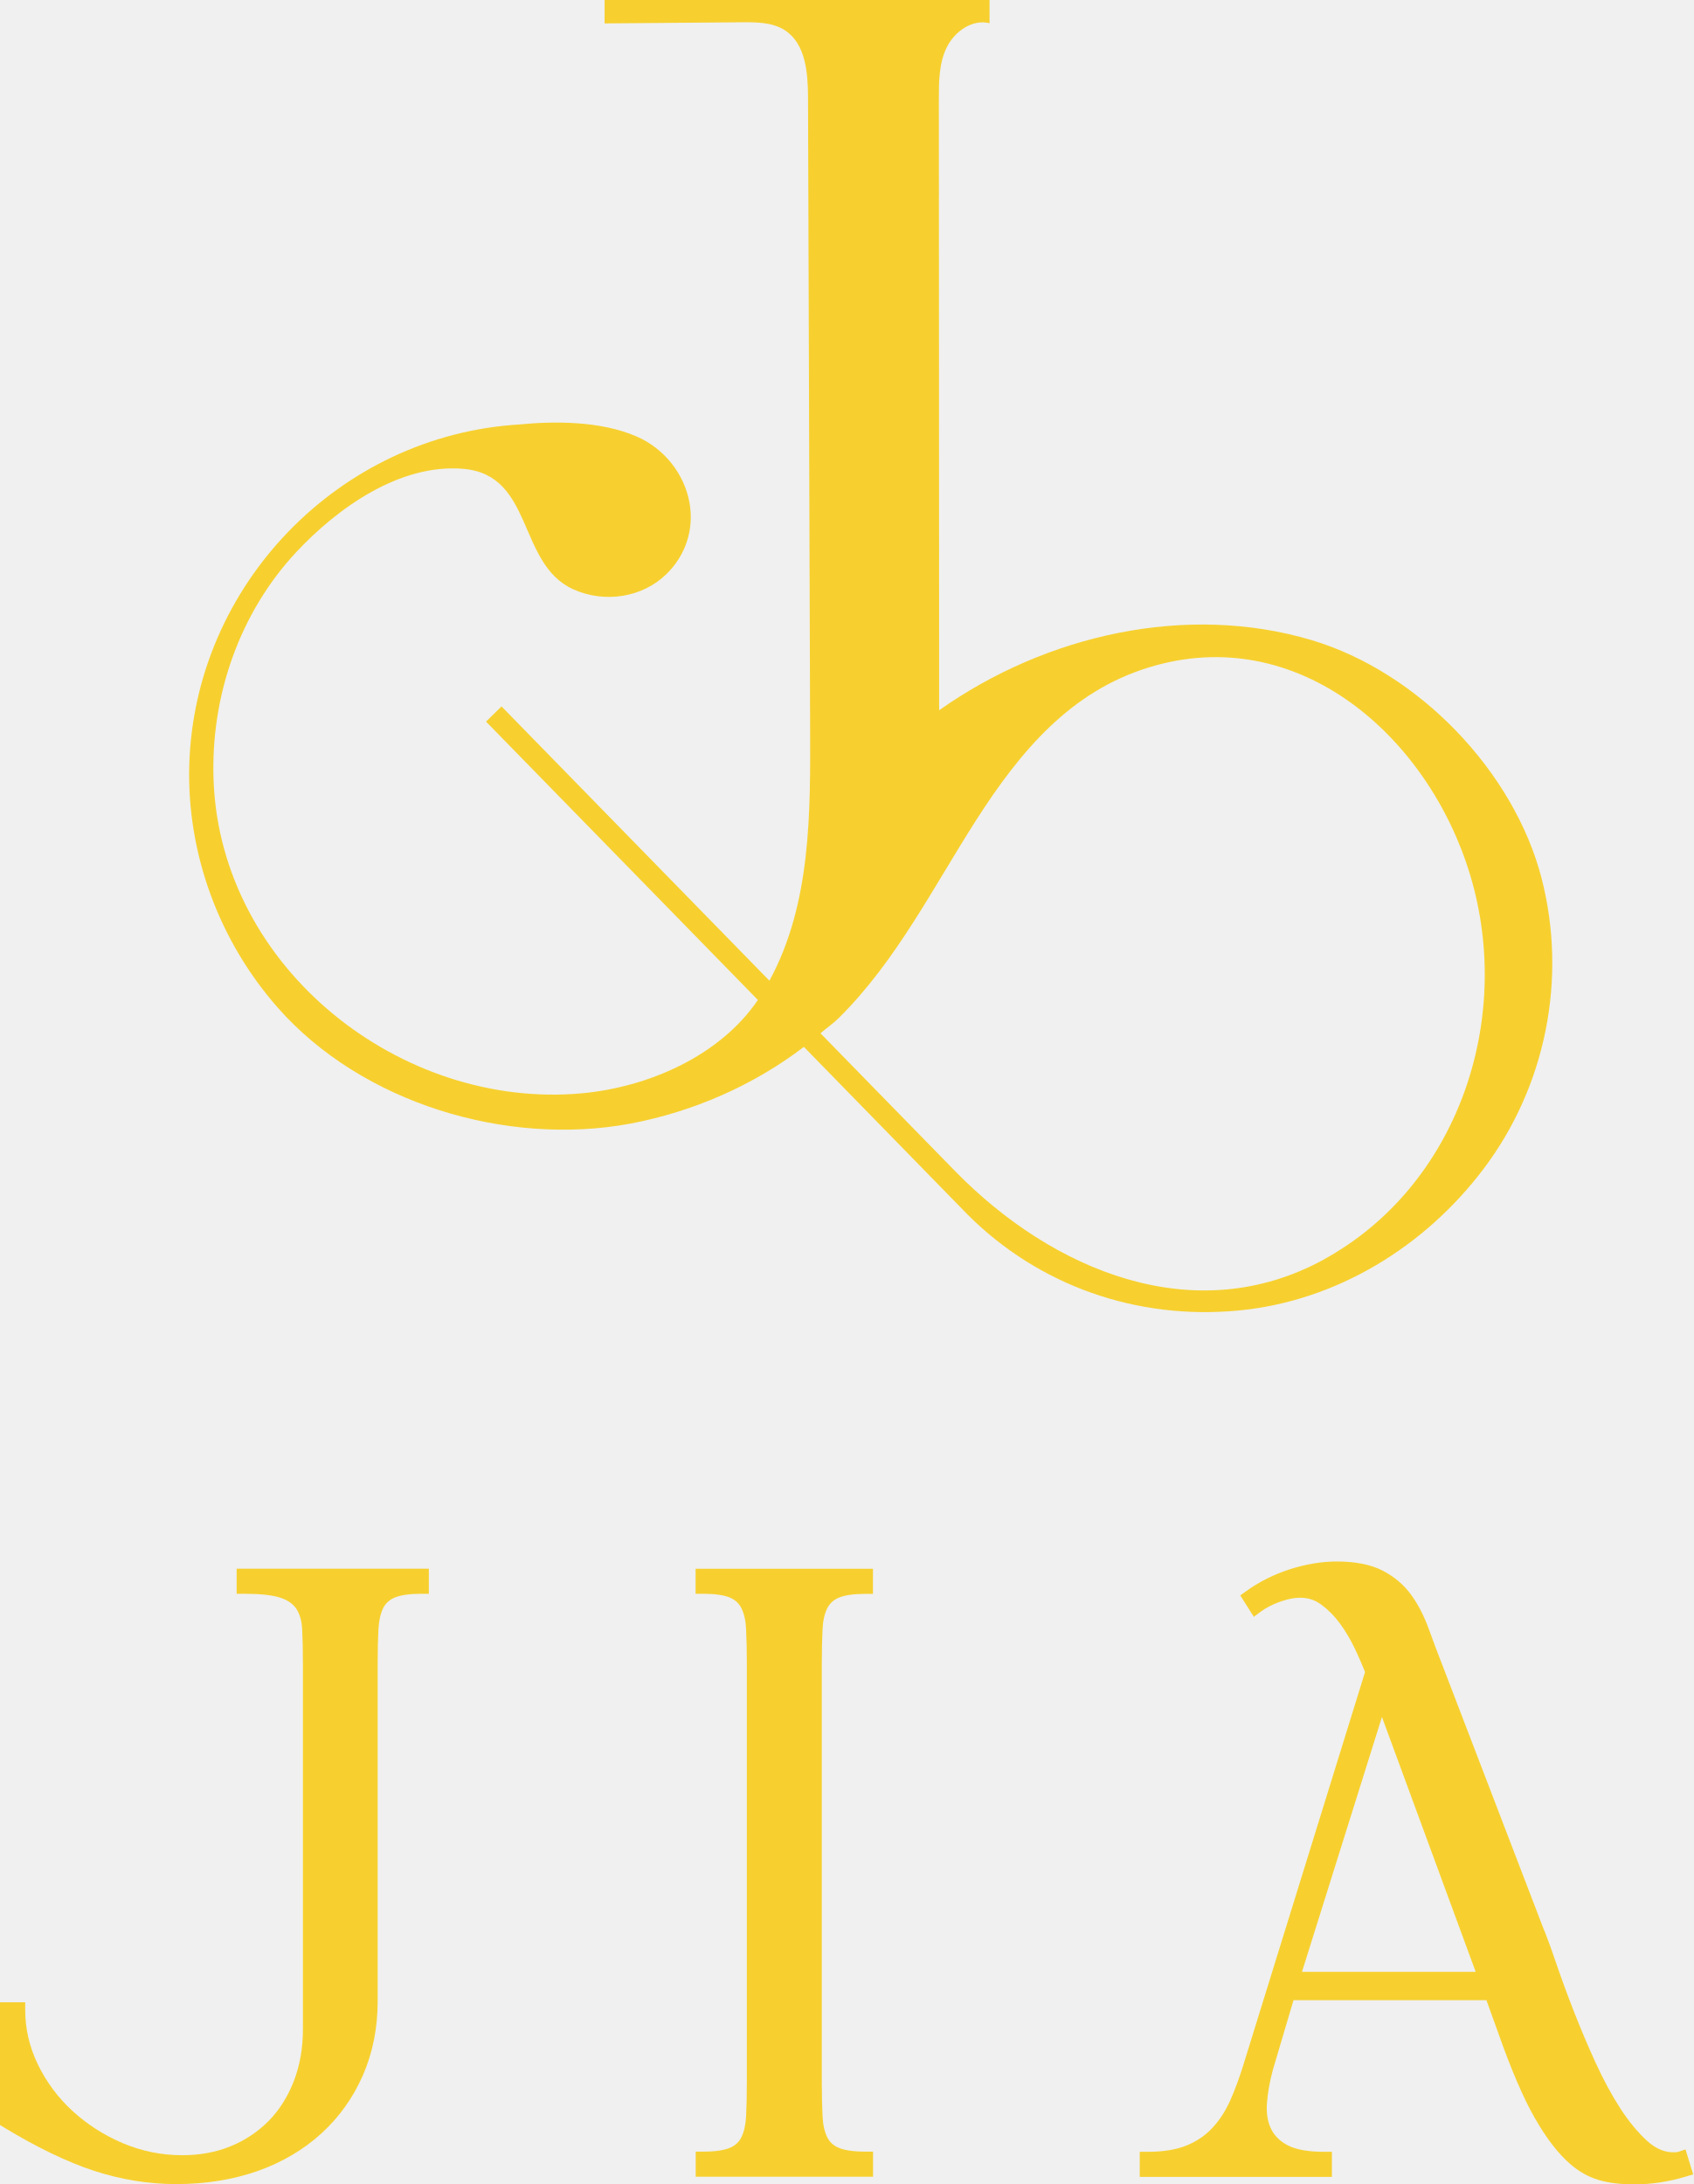
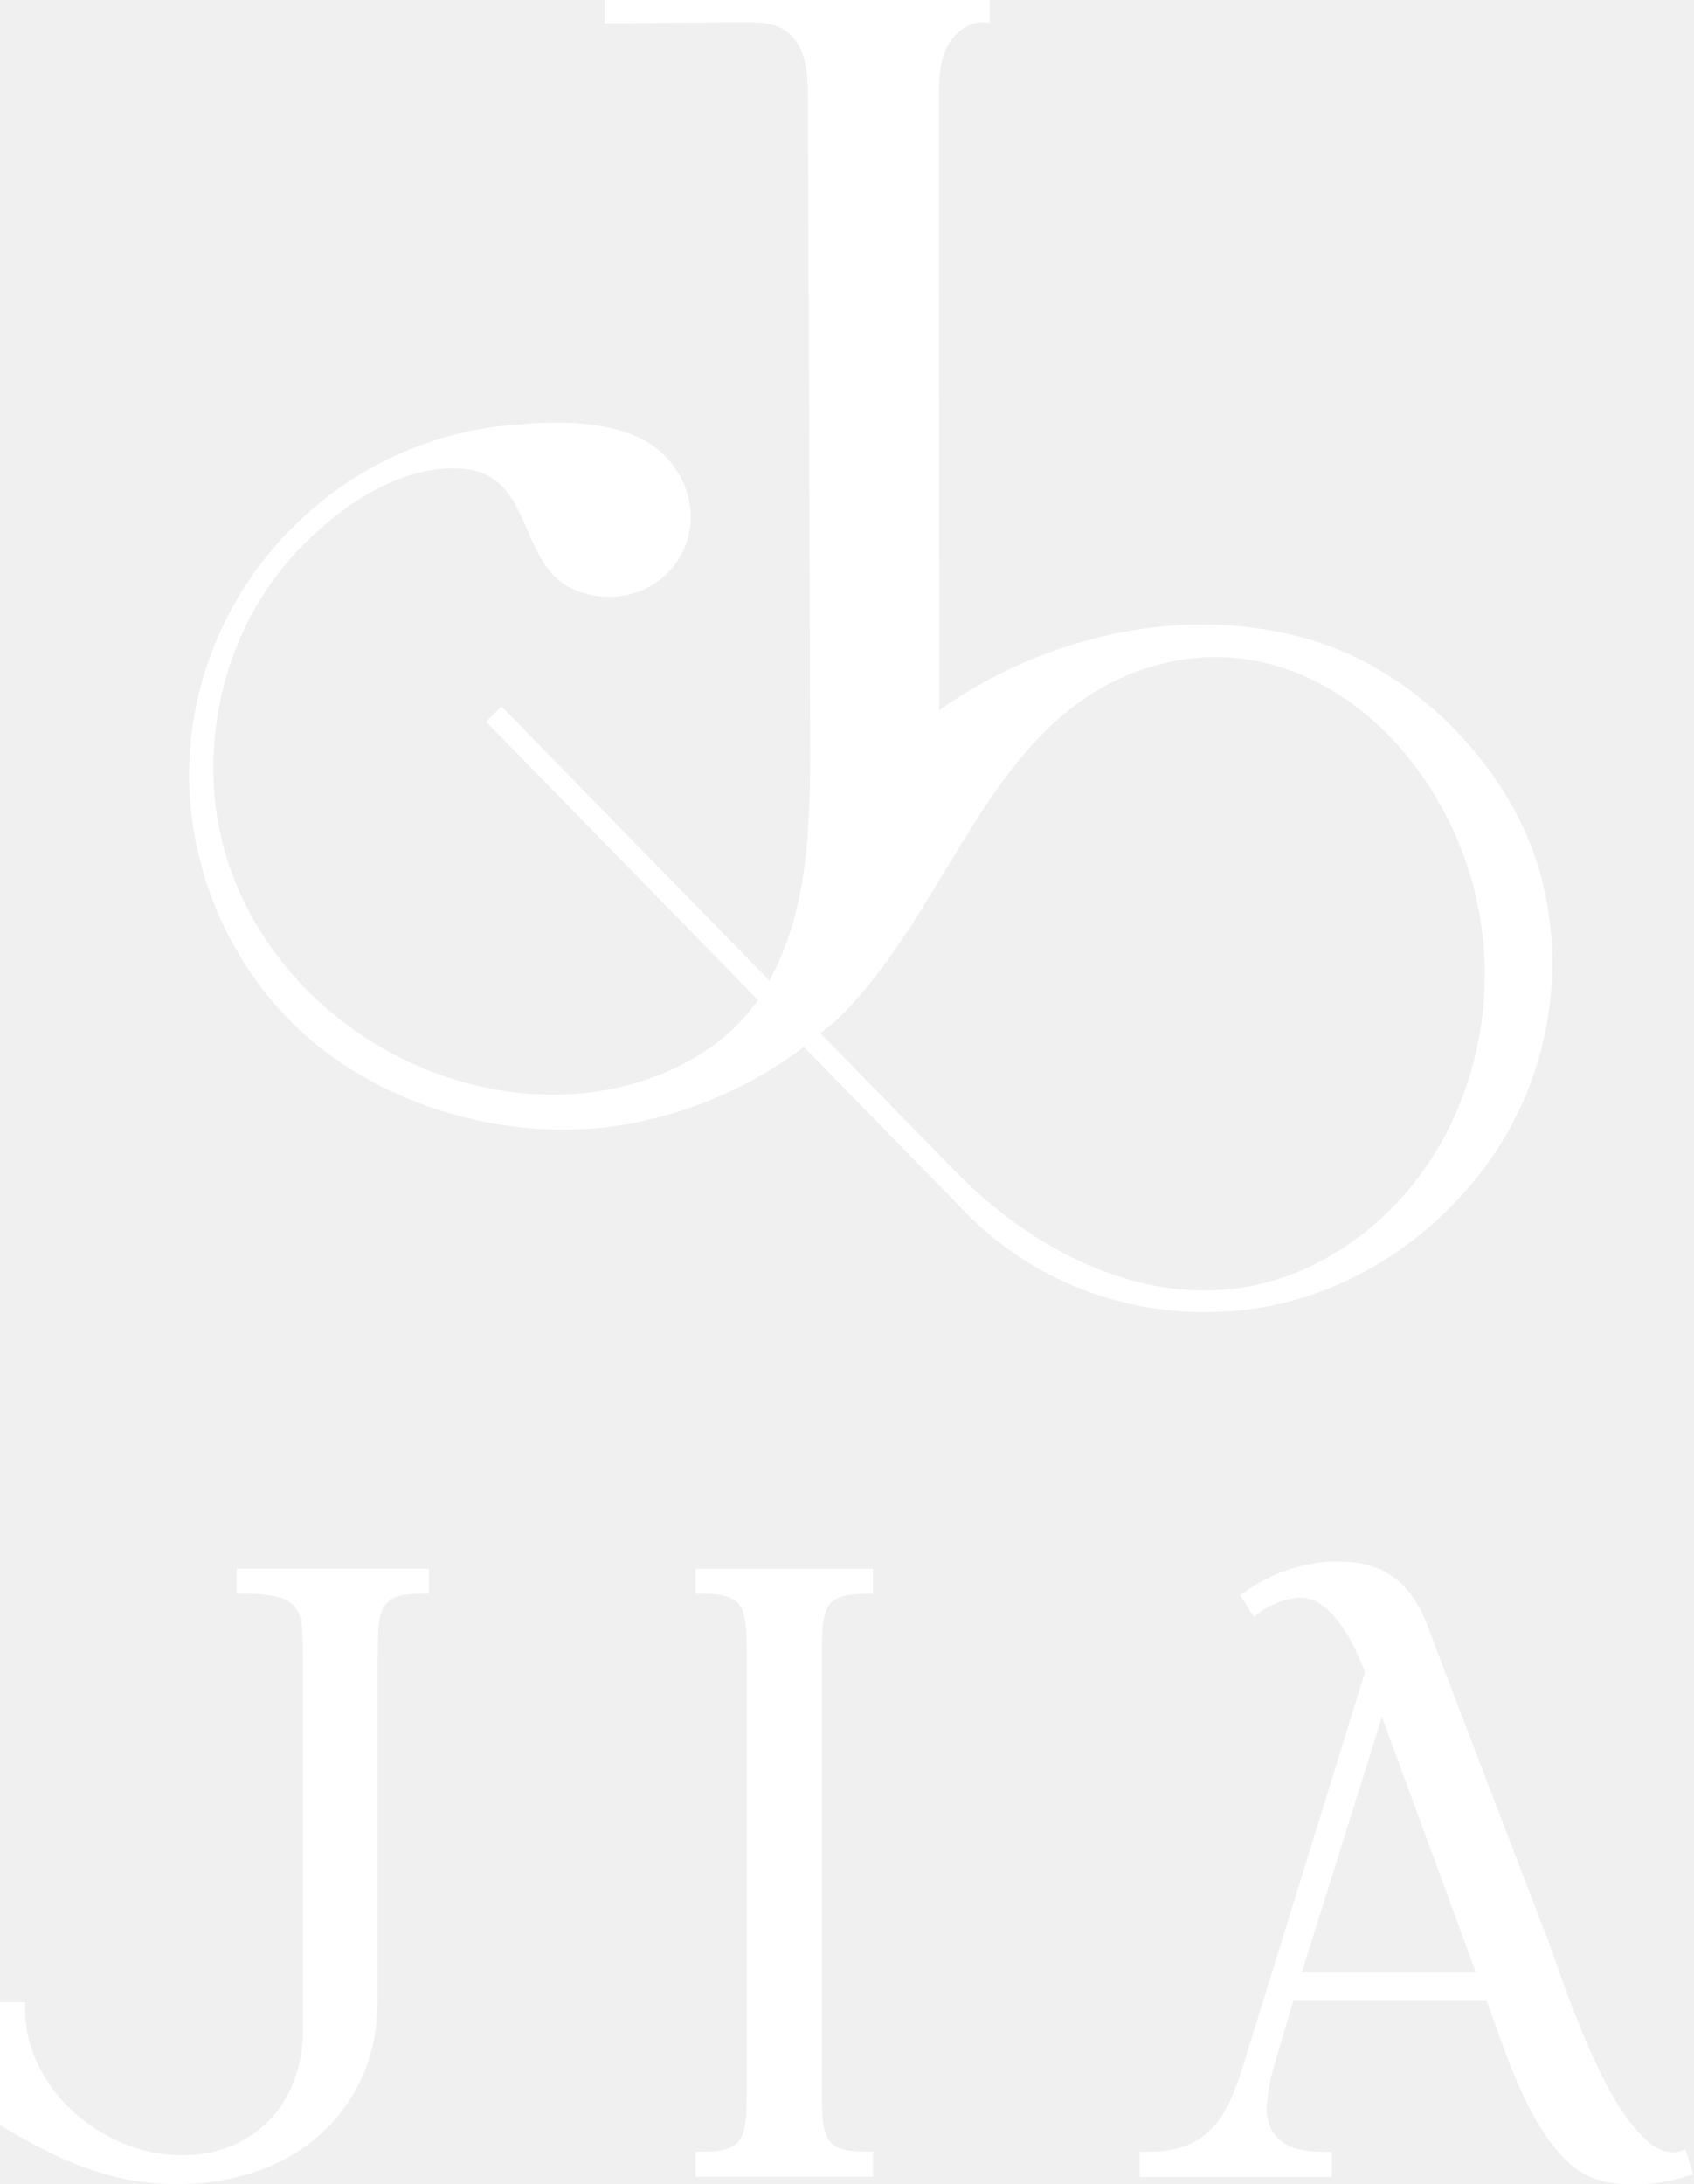
<svg xmlns="http://www.w3.org/2000/svg" id="_레이어_2" data-name="레이어 2" viewBox="0 0 179.37 231.38">
  <defs>
    <style>
      .cls-1 {
-         fill: #f7d02f;
+         fill: #ffffff;
      }
    </style>
  </defs>
  <g id="_레이어_1-2" data-name="레이어 1">
    <g>
      <g>
        <path class="cls-1" d="M25.09,168.85h.82c1.68,0,2.97.14,3.83.43.76.25,1.31.65,1.66,1.17.36.56.57,1.28.61,2.15.05,1,.08,2.22.08,3.61v38.78c0,1.99-.32,3.83-.96,5.48-.64,1.65-1.53,3.07-2.65,4.21-1.13,1.15-2.49,2.06-4.02,2.69-1.54.64-3.28.96-5.15.96-2.19,0-4.3-.43-6.29-1.27-2-.85-3.8-2-5.35-3.43-1.54-1.41-2.77-3.08-3.67-4.94-.89-1.85-1.33-3.78-1.33-5.74v-.82H0v13l.39.24c3.5,2.12,6.71,3.67,9.53,4.6,2.86.94,5.8,1.42,8.75,1.42,3.11,0,6.01-.47,8.61-1.38,2.61-.92,4.88-2.27,6.76-3.98,1.89-1.72,3.37-3.8,4.41-6.18,1.04-2.38,1.56-5.02,1.56-7.84v-35.79c0-1.41.03-2.63.08-3.61.05-.91.22-1.66.5-2.24.26-.51.64-.86,1.2-1.11.63-.27,1.6-.41,2.82-.41h.82v-2.66h-20.36v2.66Z" />
        <path class="cls-1" d="M73.7,168.85h.82c1.22,0,2.2.14,2.82.41.55.24.94.6,1.2,1.11.29.58.46,1.33.5,2.24.05,1.02.08,2.23.08,3.61v44.36c0,1.38-.03,2.6-.08,3.62-.05.91-.22,1.66-.5,2.23-.26.51-.64.87-1.2,1.11-.63.27-1.58.41-2.82.41h-.82v2.66h18.79v-2.66h-.82c-1.25,0-2.2-.14-2.83-.41-.56-.24-.94-.59-1.2-1.11-.29-.58-.46-1.33-.5-2.23-.05-.99-.08-2.21-.08-3.61v-44.36c0-1.4.03-2.62.08-3.62.04-.9.21-1.65.5-2.23.26-.51.64-.86,1.2-1.11.63-.27,1.6-.41,2.82-.41h.82v-2.66h-18.79v2.66Z" />
        <path class="cls-1" d="M178.57,227.71l-.8.27s-.12.04-.52.04c-.94,0-1.87-.4-2.75-1.2-.98-.89-1.94-2.05-2.85-3.45-.93-1.44-1.81-3.08-2.62-4.85-.82-1.79-1.59-3.62-2.3-5.43-.72-1.85-1.35-3.57-1.88-5.12-.54-1.6-1.03-2.93-1.46-3.96l-10.47-27.3c-.56-1.41-1.08-2.81-1.56-4.14-.5-1.37-1.12-2.59-1.88-3.63-.78-1.07-1.81-1.93-3.04-2.56-1.24-.63-2.86-.95-4.82-.95-1.6,0-3.27.28-4.97.82-1.7.55-3.26,1.33-4.63,2.32l-.63.45,1.44,2.27.71-.53c.56-.42,1.26-.78,2.06-1.07,1.86-.65,3.21-.55,4.39.32.74.55,1.41,1.23,1.99,2.03.59.81,1.11,1.7,1.57,2.66.42.89.77,1.71,1.06,2.44l-12.9,41.65c-.41,1.32-.87,2.58-1.38,3.73-.49,1.1-1.11,2.07-1.87,2.89-.73.8-1.65,1.43-2.73,1.88-1.1.45-2.5.68-4.17.68h-.82v2.66h20.36v-2.66h-.82c-1.65,0-2.93-.22-3.8-.66-.83-.41-1.43-.99-1.8-1.72-.38-.75-.53-1.65-.47-2.68.08-1.13.29-2.36.64-3.64l2.18-7.36h20.44l1.22,3.38c1.37,3.91,2.68,6.96,3.88,9.06,1.22,2.15,2.48,3.79,3.75,4.89.92.81,1.93,1.38,3.02,1.71,1.04.31,2.32.47,3.81.47,1.79,0,3.62-.28,5.43-.82l.79-.24-.8-2.61ZM156.33,208.9h-18.4l8.47-27,9.93,27Z" />
      </g>
      <path class="cls-1" d="M163.32,93.07c-2.93-11.33-13.02-21.86-24.36-25.25-13.24-3.95-28.16-.58-39.47,7.43,0-21.58-.02-43.15-.03-64.73,0-1.88.01-3.83.84-5.51s2.71-3.01,4.53-2.55c0-1.16,0-1.31,0-2.47h-40.78c0,1.17,0,1.32,0,2.49,4.86-.04,9.71-.08,14.57-.12,1.57-.01,3.24,0,4.55.86,2.19,1.44,2.42,4.5,2.43,7.12.07,22.22.15,44.45.22,66.67.03,8.98.15,18.69-4.31,26.89-13.27-13.59-28.38-29.06-28.38-29.06l-1.64,1.61s28.8,29.49,28.8,29.49c-4.06,5.98-11.68,9.25-18.67,9.89-19.08,1.74-38.18-13.17-38.99-33.05-.37-9.07,2.81-17.91,8.73-24.26,4.36-4.68,10.98-9.42,17.72-8.85,7.52.64,5.69,10.11,11.69,12.78,3.33,1.48,7.29.84,9.81-1.61,2.07-2.01,2.97-4.78,2.46-7.6-.55-3.05-2.69-5.73-5.58-6.99-3.89-1.7-8.92-1.63-12.45-1.28-19.07,1.15-34.42,17.01-34.96,36.1-.26,9.4,3.18,18.65,9.38,25.69,8.91,10.12,24.25,14.72,37.35,12.28,6.61-1.25,13.01-4.03,18.38-8.13l17.36,17.78c7.49,7.48,17.83,11.18,28.68,10.15,10.33-.98,19.71-6.72,25.96-15,6.61-8.74,8.89-20.19,6.15-30.8ZM140.31,133.4c-13.76,7.58-28.86,1.18-39.12-9.32,0,0-3.68-3.76-8.95-9.16h0l-5.32-5.45c.65-.56,1.37-1.05,1.98-1.66,6.08-6.04,9.95-13.8,14.53-20.95,4.69-7.32,9.98-13.61,18.3-16.16,15.82-4.85,29.64,7.35,34.04,22.08,4.61,15.44-1.45,32.9-15.46,40.61Z" />
    </g>
  </g>
</svg>
